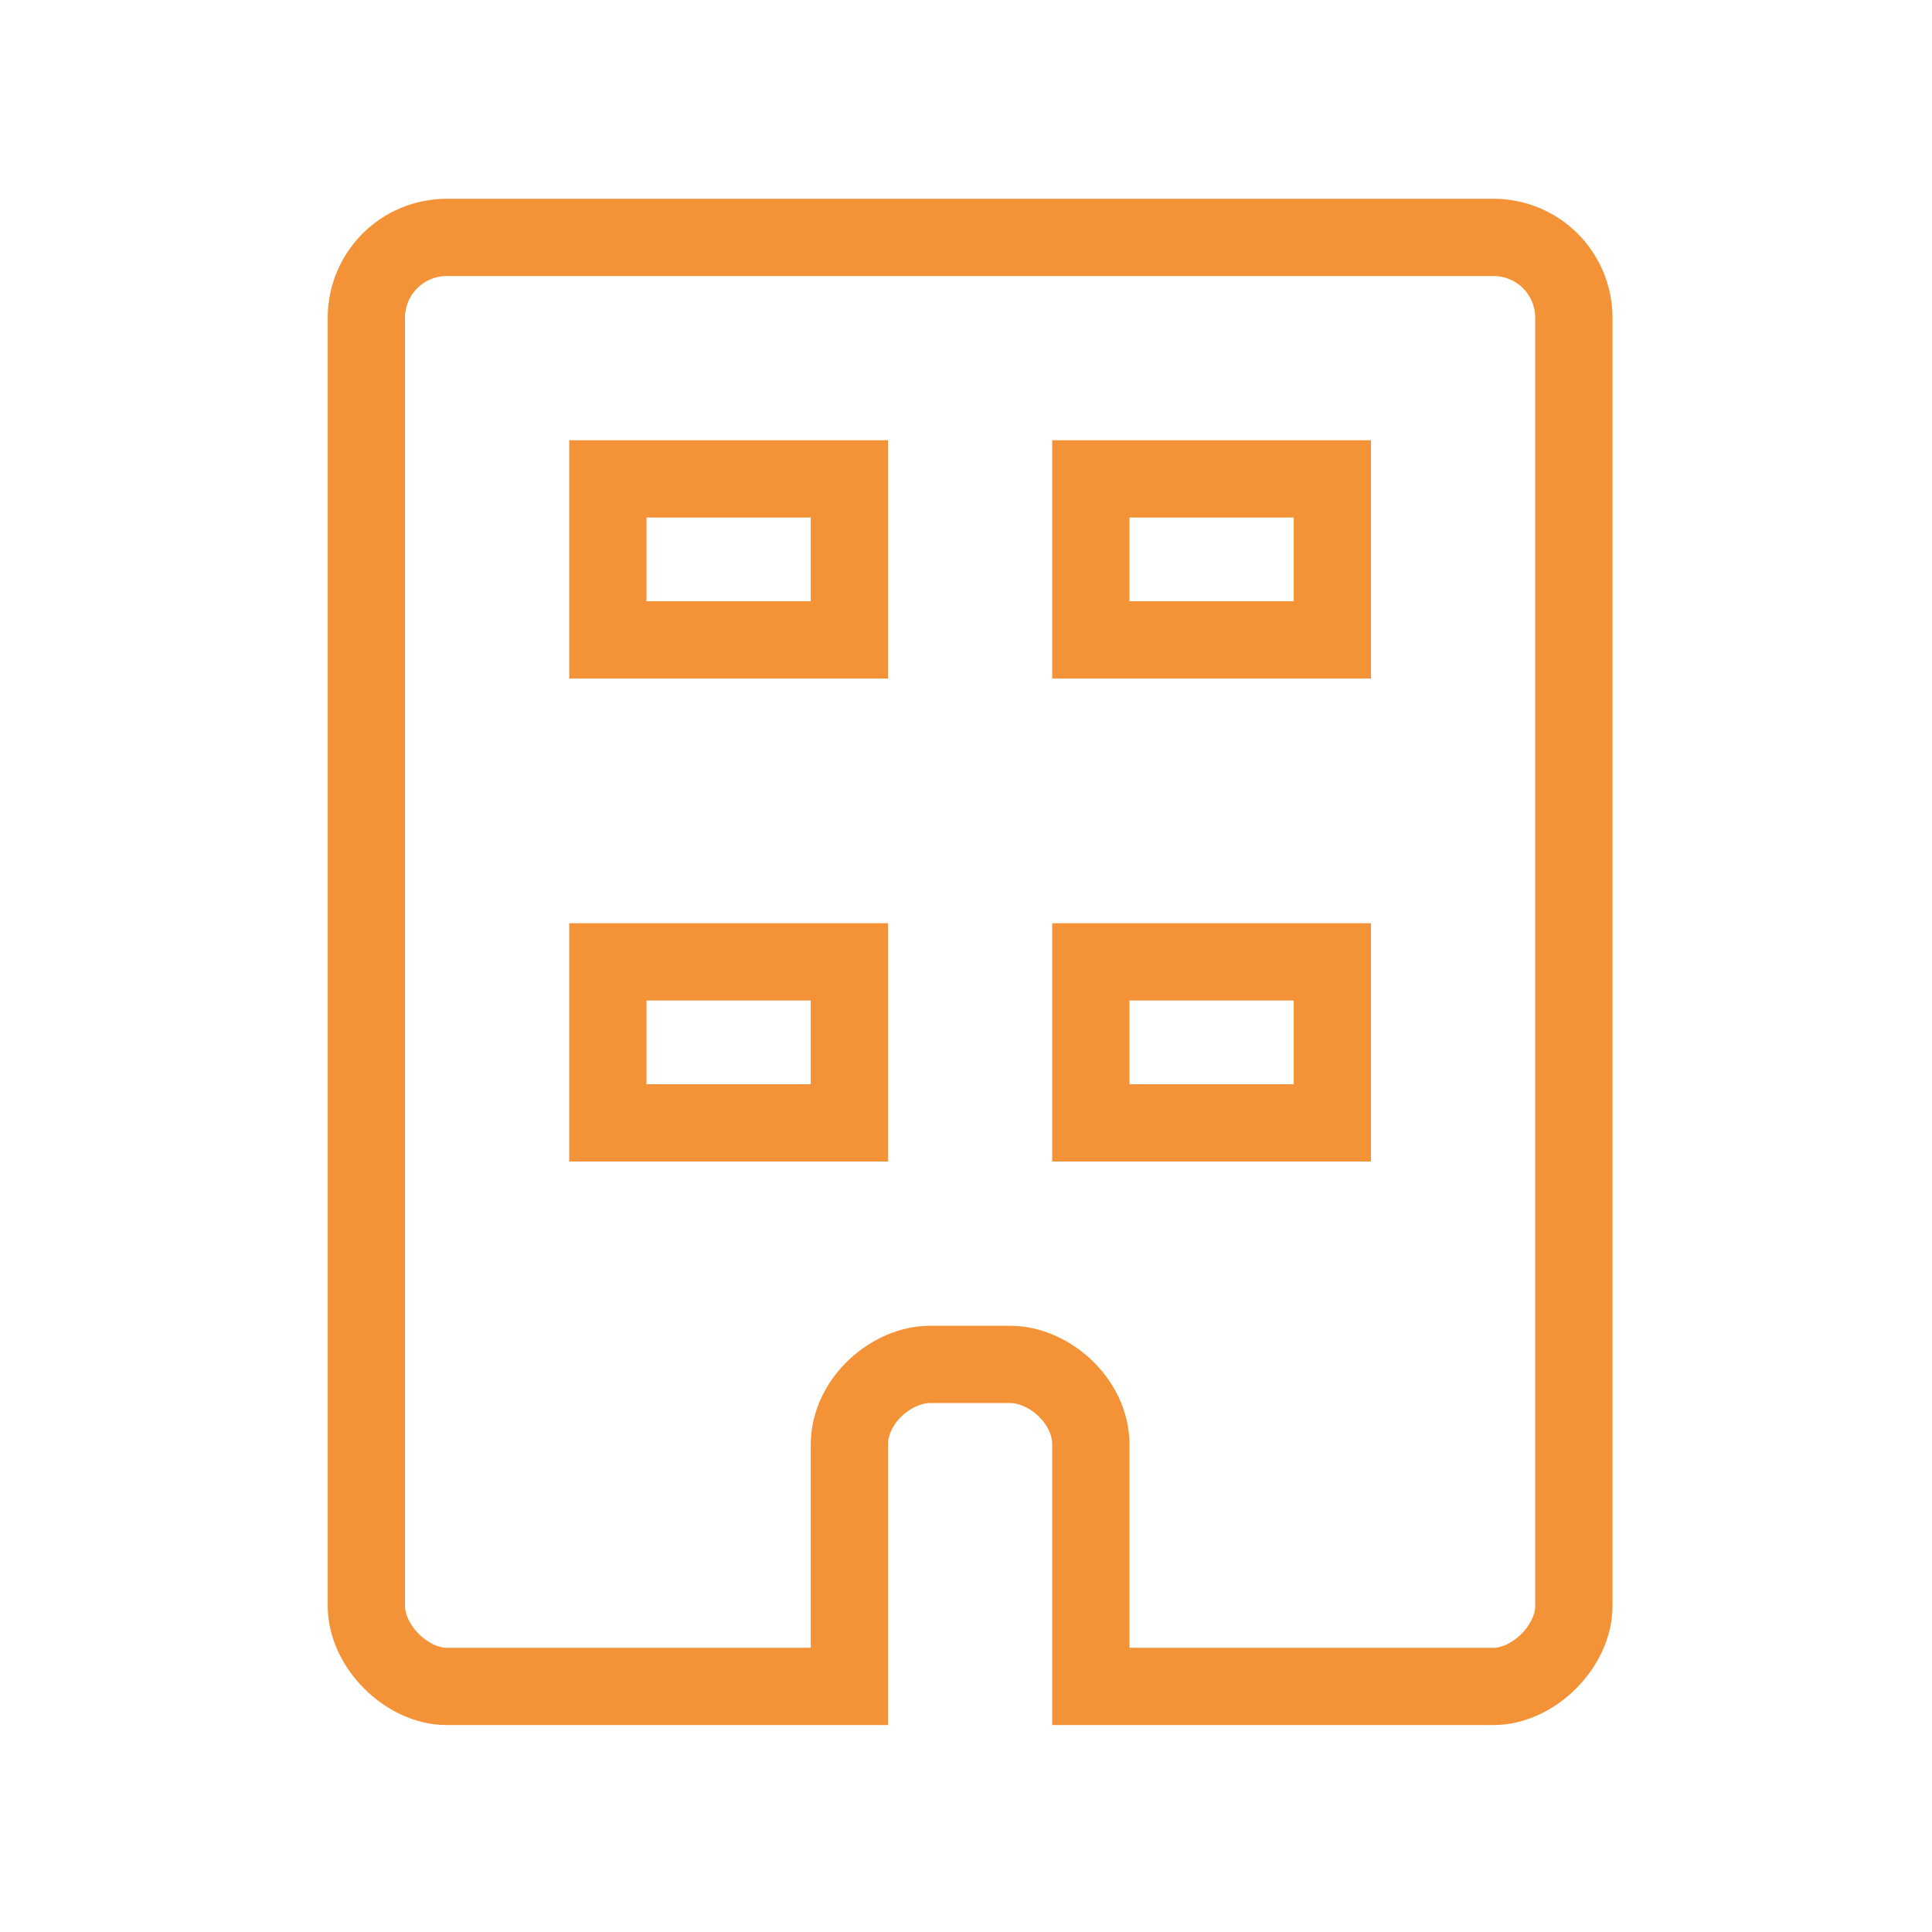
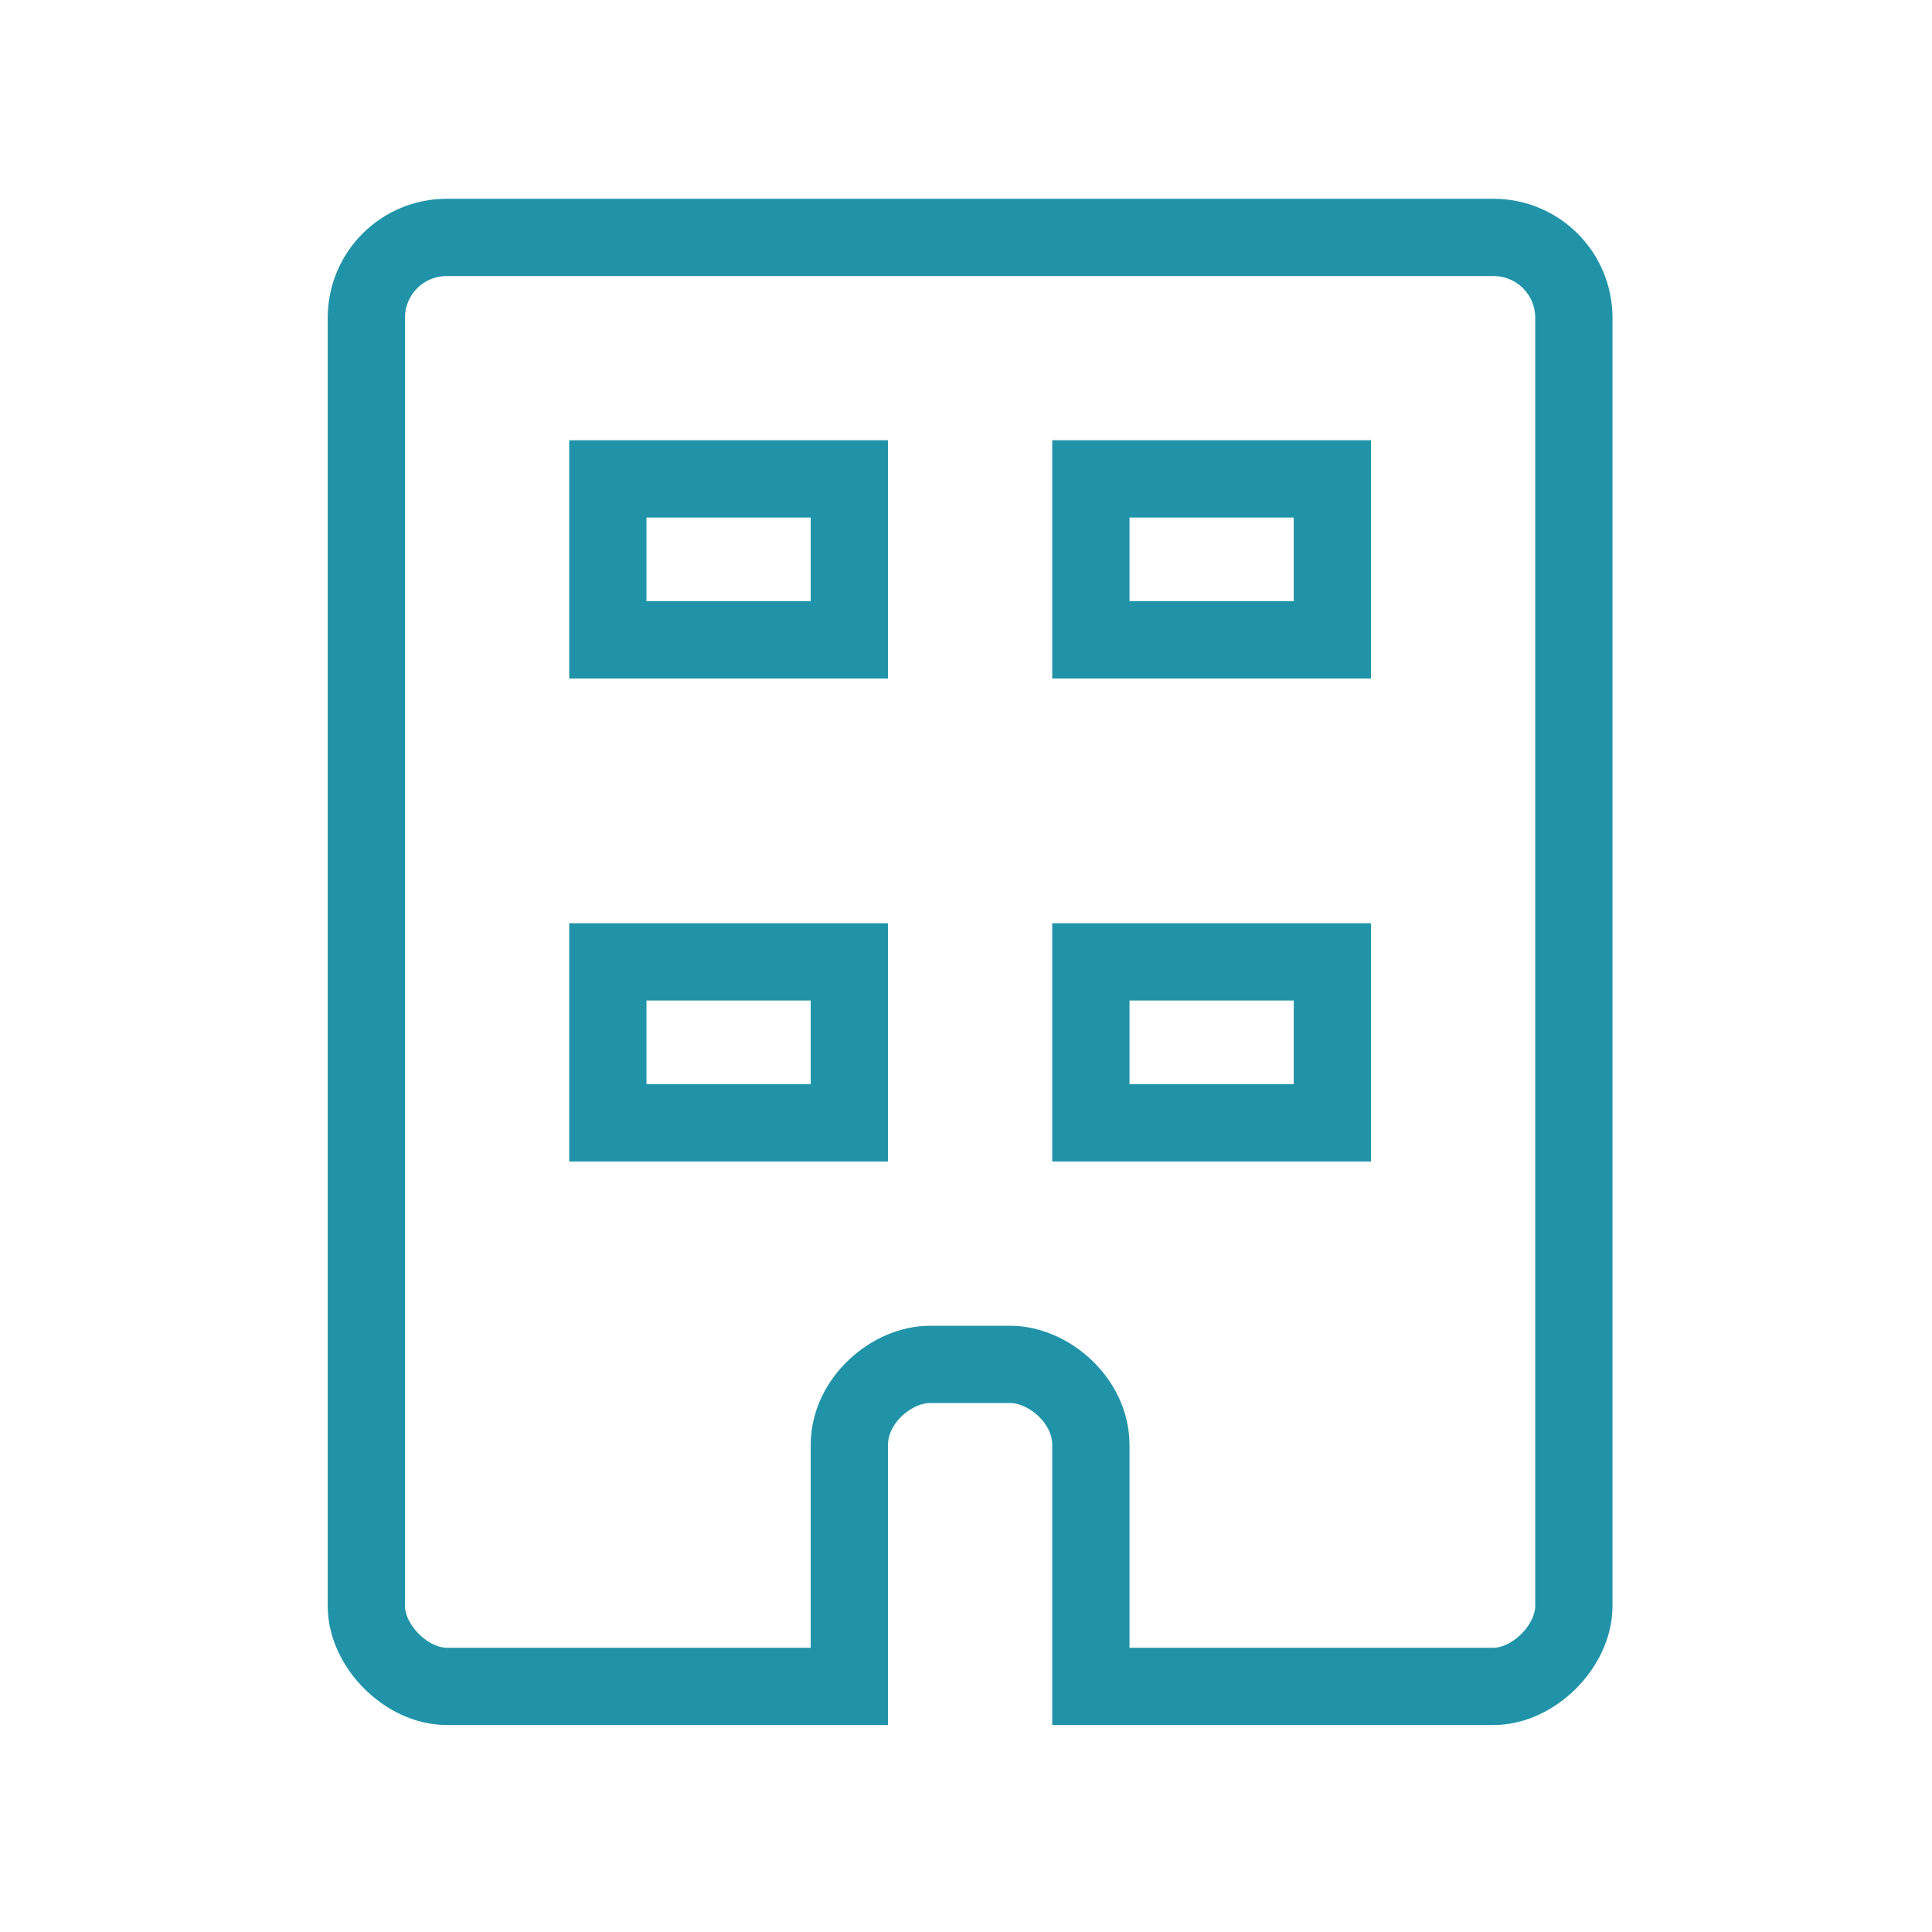
- <svg xmlns="http://www.w3.org/2000/svg" width="100" height="100">
+ <svg xmlns="http://www.w3.org/2000/svg" version="1.1" id="Layer_1" x="0px" y="0px" width="100px" height="100px" viewBox="0 0 100 100" enable-background="new 0 0 100 100" xml:space="preserve">
  <g>
-     <rect fill="none" id="canvas_background" height="402" width="582" y="-1" x="-1" />
-   </g>
-   <g>
-     <path fill="none" fill-rule="nonzero" stroke="#f39237" stroke-width="4" id="path9260" d="m23.129,12.288c-2.308,0 -4.167,1.858 -4.167,4.167c0,0 0,44.444 0,66.667c0,2.083 2.083,4.167 4.167,4.167c6.944,0 20.833,0 20.833,0l0,-12.5c0,-2.308 2.203,-4.167 4.167,-4.167l4.167,0c1.964,0 4.167,1.858 4.167,4.167c0,4.167 0,8.333 0,12.5c0,0 13.889,0 20.833,0c2.083,0 4.167,-2.083 4.167,-4.167c0,-22.222 0,-66.667 0,-66.667c0,-2.308 -1.858,-4.167 -4.167,-4.167l-54.167,0zm8.333,12.5l12.5,0l0,8.333l-12.5,0l0,-8.333zm25,0l12.5,0l0,8.333l-12.5,0l0,-8.333zm-25,25l12.5,0l0,8.333l-12.5,0l0,-8.333zm25,0l12.5,0l0,8.333l-12.5,0l0,-8.333z" />
+     <path id="path9260" fill="none" stroke="#2193A8" stroke-width="4" d="M23.129,12.288c-2.308,0-4.167,1.858-4.167,4.167   c0,0,0,44.444,0,66.667c0,2.084,2.083,4.166,4.167,4.166c6.944,0,20.833,0,20.833,0v-12.5c0-2.308,2.202-4.166,4.167-4.166h4.166   c1.965,0,4.168,1.858,4.168,4.166c0,4.168,0,8.334,0,12.5c0,0,13.889,0,20.832,0c2.084,0,4.168-2.082,4.168-4.166   c0-22.223,0-66.667,0-66.667c0-2.309-1.859-4.167-4.168-4.167H23.129z M31.462,24.788h12.5v8.333h-12.5V24.788z M56.463,24.788   h12.5v8.333h-12.5V24.788z M31.462,49.788h12.5v8.333h-12.5V49.788z M56.463,49.788h12.5v8.333h-12.5V49.788z" />
  </g>
</svg>
